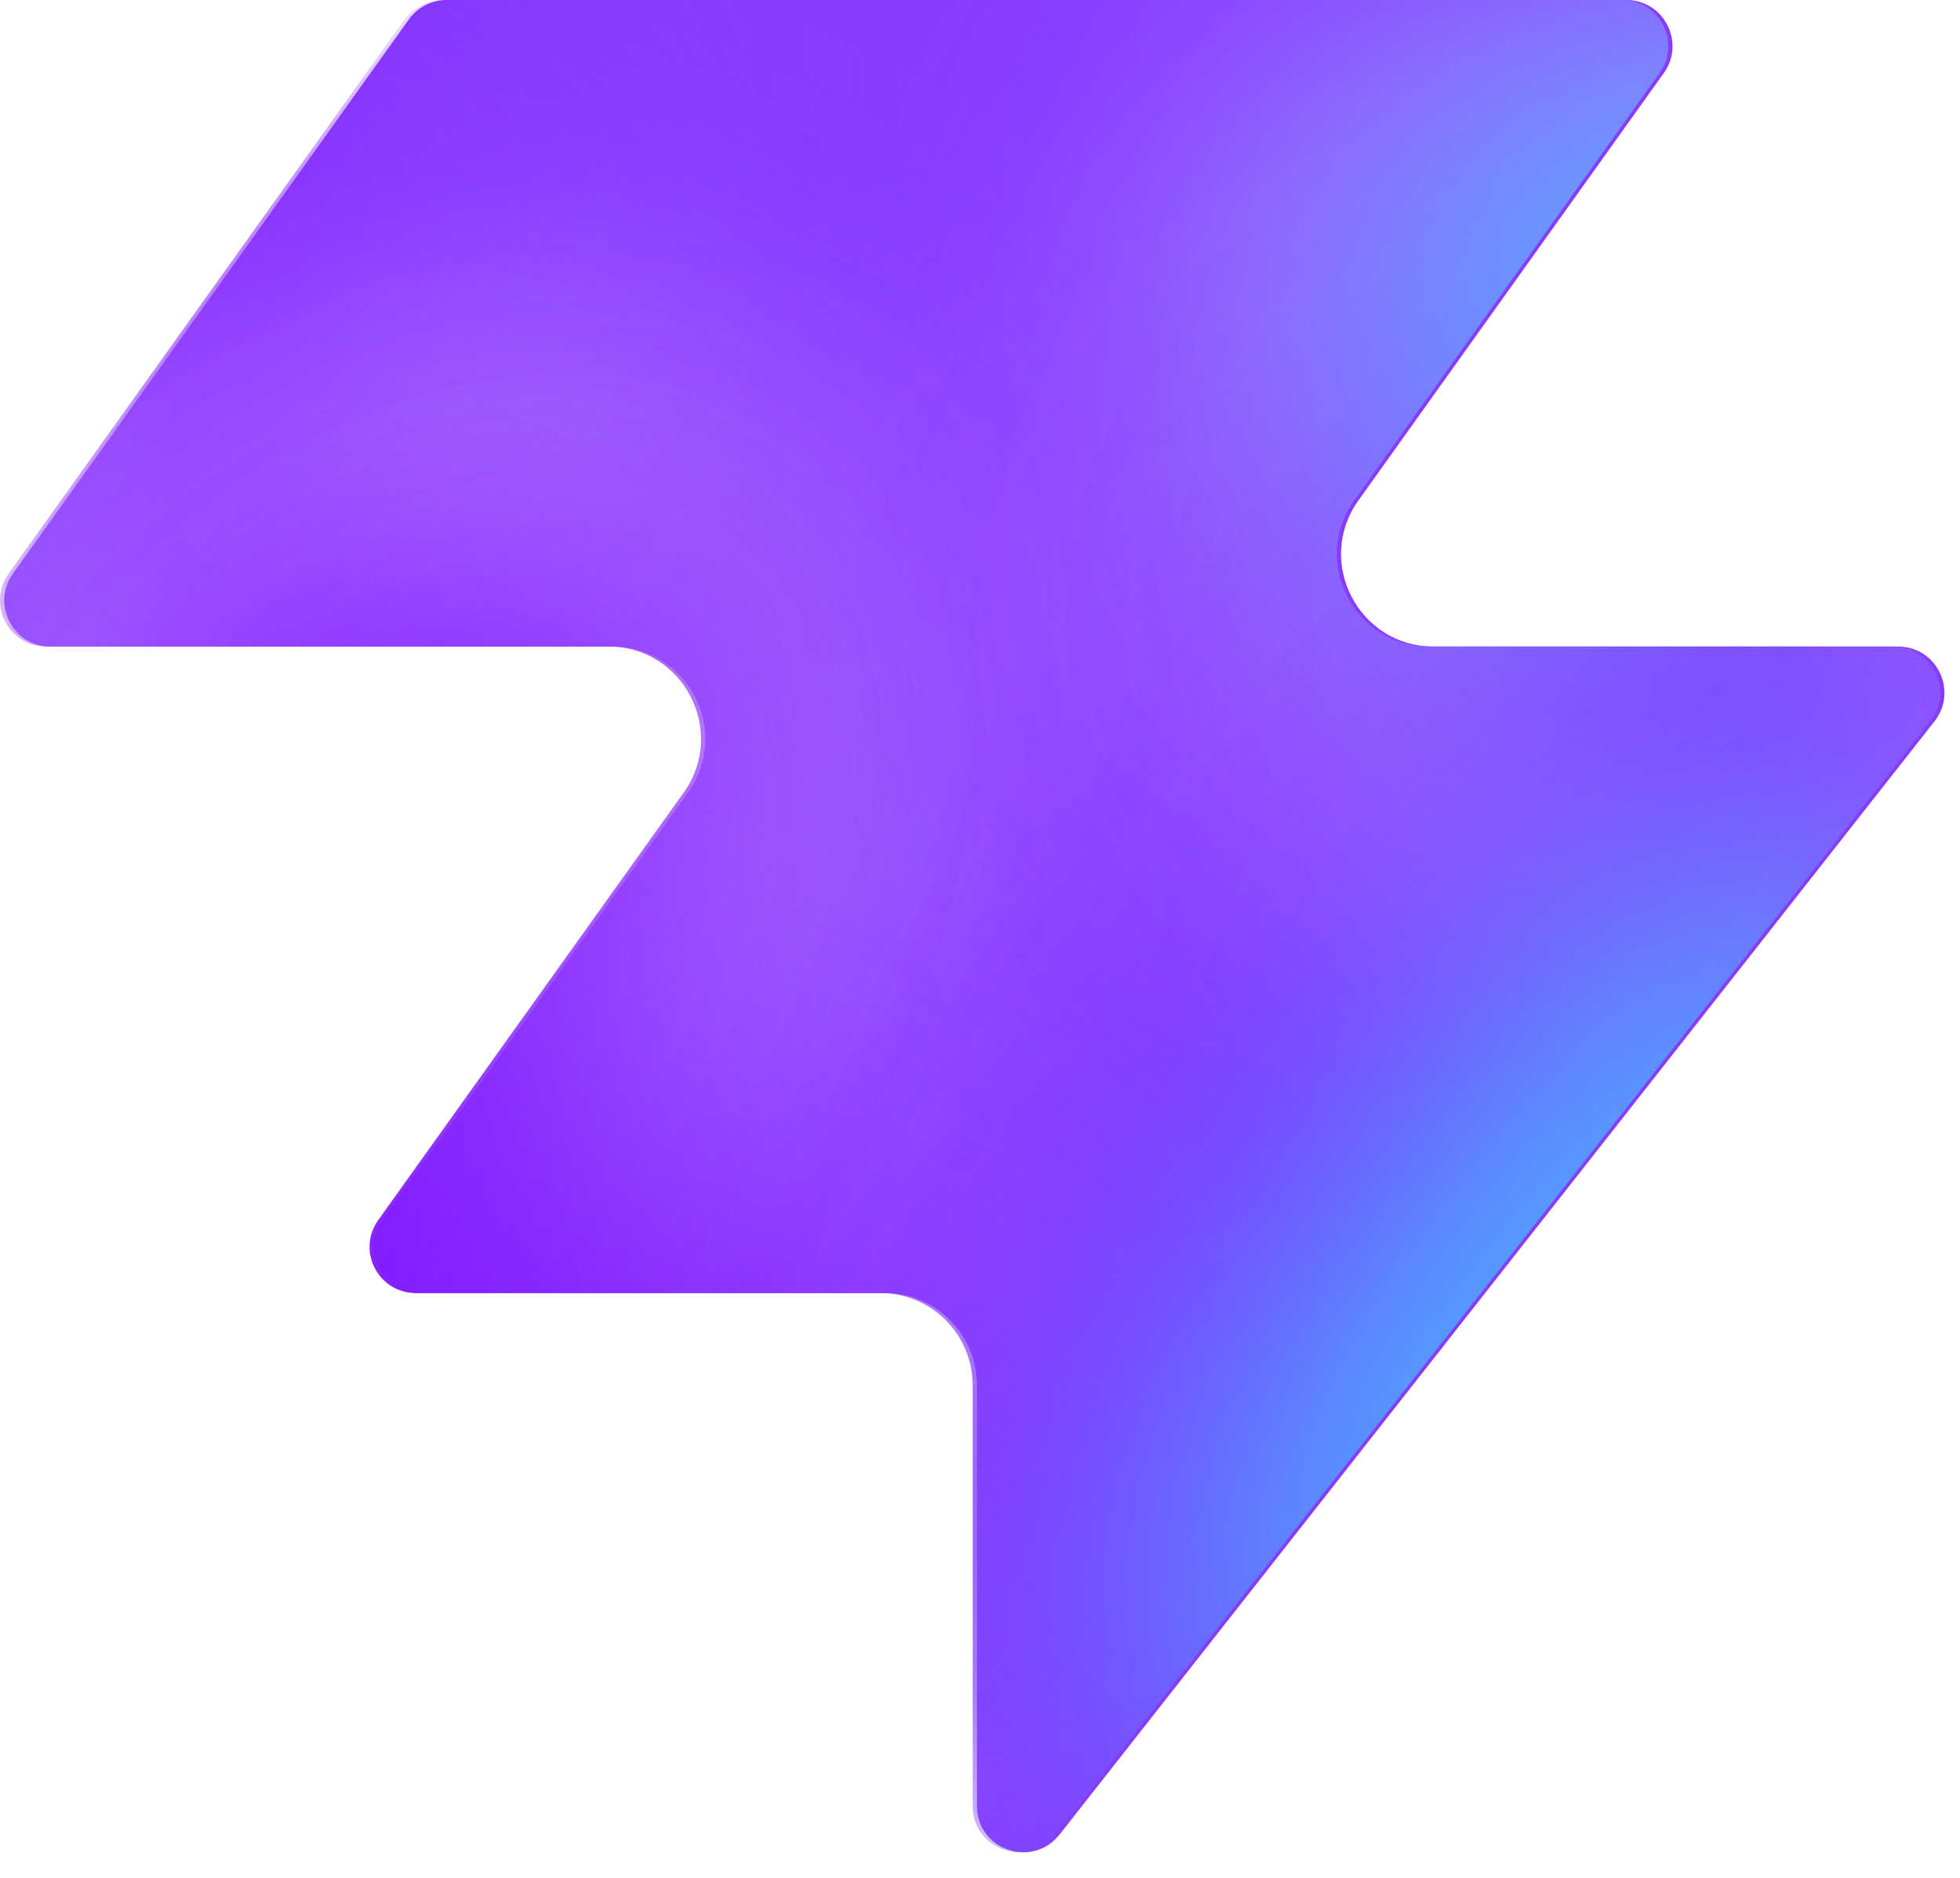
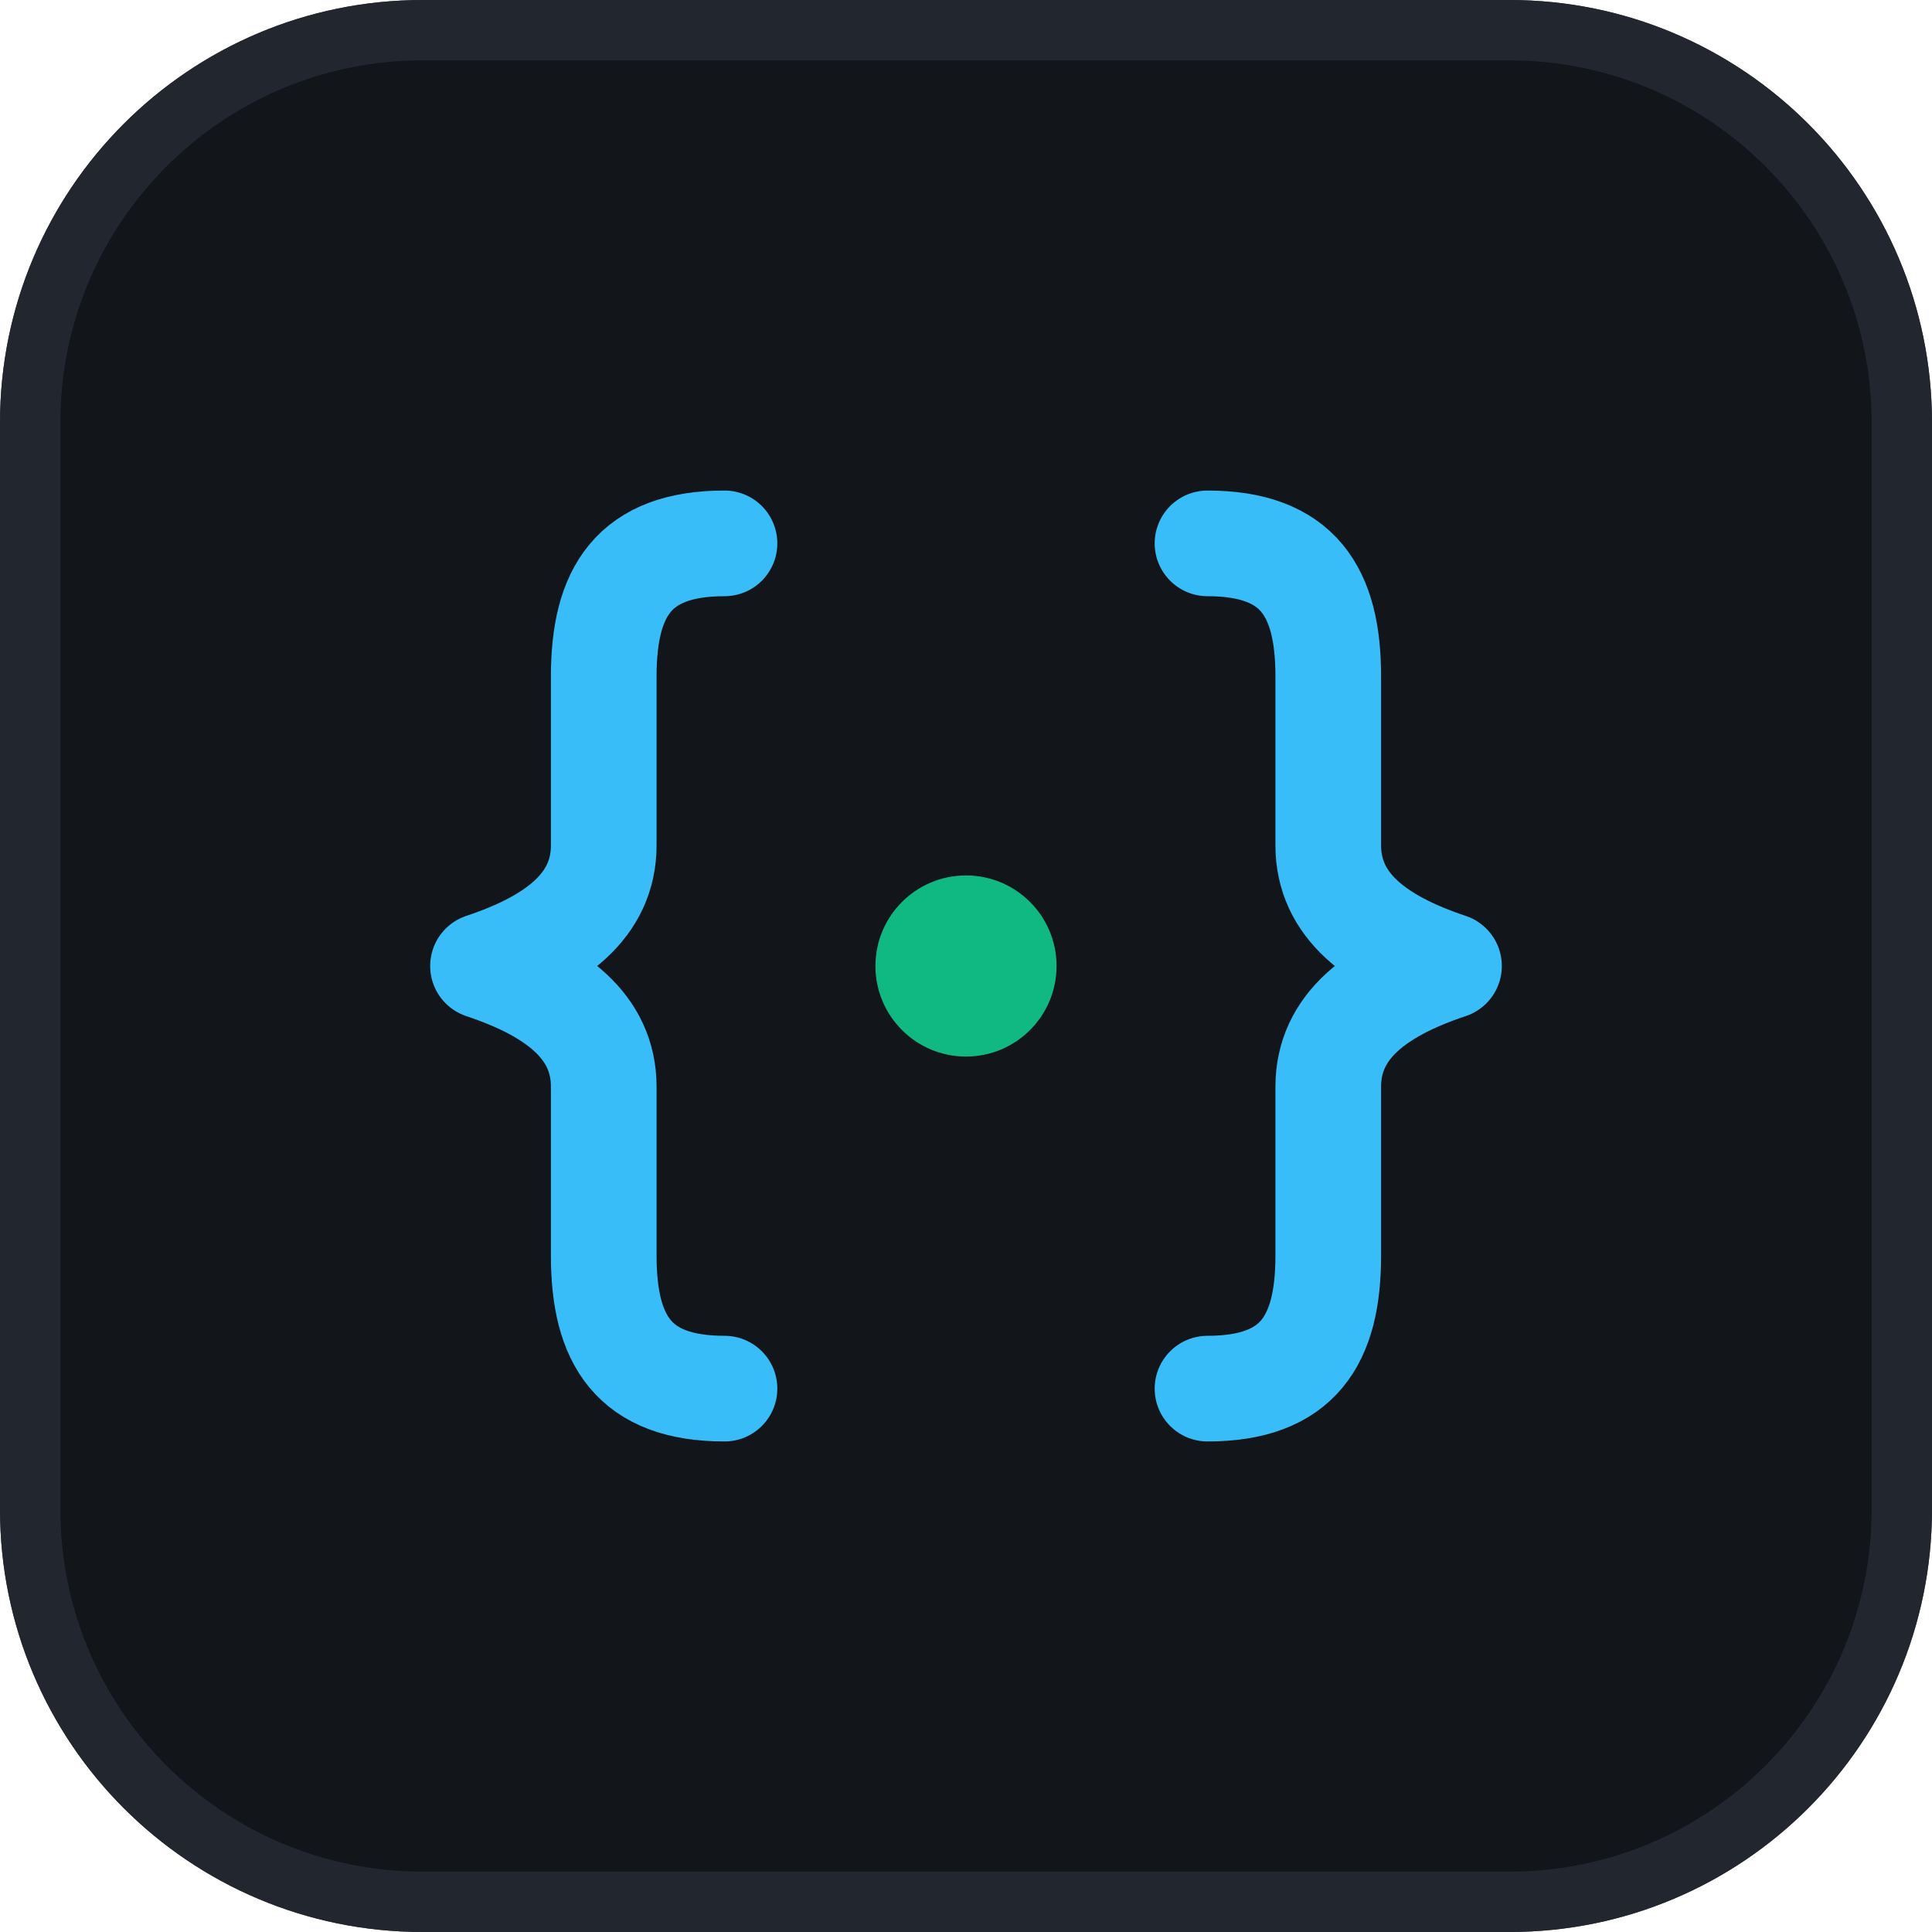
- <svg xmlns="http://www.w3.org/2000/svg" width="48" height="46" fill="none" viewBox="0 0 48 46">
-   <path fill="#863bff" d="M25.946 44.938c-.664.845-2.021.375-2.021-.698V33.937a2.26 2.26 0 0 0-2.262-2.262H10.287c-.92 0-1.456-1.04-.92-1.788l7.48-10.471c1.07-1.497 0-3.578-1.842-3.578H1.237c-.92 0-1.456-1.04-.92-1.788L10.013.474c.214-.297.556-.474.92-.474h28.894c.92 0 1.456 1.04.92 1.788l-7.48 10.471c-1.07 1.498 0 3.579 1.842 3.579h11.377c.943 0 1.473 1.088.89 1.83L25.947 44.94z" style="fill:#863bff;fill:color(display-p3 .525 .23 1);fill-opacity:1" />
-   <mask id="a" width="48" height="46" x="0" y="0" maskUnits="userSpaceOnUse" style="mask-type:alpha">
-     <path fill="#000" d="M25.842 44.938c-.664.844-2.021.375-2.021-.698V33.937a2.26 2.26 0 0 0-2.262-2.262H10.183c-.92 0-1.456-1.04-.92-1.788l7.48-10.471c1.07-1.498 0-3.579-1.842-3.579H1.133c-.92 0-1.456-1.04-.92-1.787L9.91.473c.214-.297.556-.474.92-.474h28.894c.92 0 1.456 1.04.92 1.788l-7.48 10.471c-1.07 1.498 0 3.578 1.842 3.578h11.377c.943 0 1.473 1.088.89 1.832L25.843 44.94z" style="fill:#000;fill-opacity:1" />
-   </mask>
-   <g mask="url(#a)">
-     <g filter="url(#b)">
-       <ellipse cx="5.508" cy="14.704" fill="#ede6ff" rx="5.508" ry="14.704" style="fill:#ede6ff;fill:color(display-p3 .927 .903 1);fill-opacity:1" transform="matrix(.00324 1 1 -.00324 -4.47 31.516)" />
-     </g>
-     <g filter="url(#c)">
-       <ellipse cx="10.399" cy="29.851" fill="#ede6ff" rx="10.399" ry="29.851" style="fill:#ede6ff;fill:color(display-p3 .927 .903 1);fill-opacity:1" transform="matrix(.00324 1 1 -.00324 -39.328 7.883)" />
-     </g>
-     <g filter="url(#d)">
-       <ellipse cx="5.508" cy="30.487" fill="#7e14ff" rx="5.508" ry="30.487" style="fill:#7e14ff;fill:color(display-p3 .492 .077 1);fill-opacity:1" transform="rotate(89.814 -25.913 -14.639)scale(1 -1)" />
-     </g>
-     <g filter="url(#e)">
-       <ellipse cx="5.508" cy="30.599" fill="#7e14ff" rx="5.508" ry="30.599" style="fill:#7e14ff;fill:color(display-p3 .492 .077 1);fill-opacity:1" transform="rotate(89.814 -32.644 -3.334)scale(1 -1)" />
-     </g>
-     <g filter="url(#f)">
-       <ellipse cx="5.508" cy="30.599" fill="#7e14ff" rx="5.508" ry="30.599" style="fill:#7e14ff;fill:color(display-p3 .492 .077 1);fill-opacity:1" transform="matrix(.00324 1 1 -.00324 -34.34 30.47)" />
-     </g>
-     <g filter="url(#g)">
-       <ellipse cx="14.072" cy="22.078" fill="#ede6ff" rx="14.072" ry="22.078" style="fill:#ede6ff;fill:color(display-p3 .927 .903 1);fill-opacity:1" transform="rotate(93.35 24.506 48.493)scale(-1 1)" />
-     </g>
-     <g filter="url(#h)">
-       <ellipse cx="3.47" cy="21.501" fill="#7e14ff" rx="3.47" ry="21.501" style="fill:#7e14ff;fill:color(display-p3 .492 .077 1);fill-opacity:1" transform="rotate(89.009 28.708 47.59)scale(-1 1)" />
-     </g>
-     <g filter="url(#i)">
-       <ellipse cx="3.47" cy="21.501" fill="#7e14ff" rx="3.47" ry="21.501" style="fill:#7e14ff;fill:color(display-p3 .492 .077 1);fill-opacity:1" transform="rotate(89.009 28.708 47.59)scale(-1 1)" />
-     </g>
-     <g filter="url(#j)">
-       <ellipse cx=".387" cy="8.972" fill="#7e14ff" rx="4.407" ry="29.108" style="fill:#7e14ff;fill:color(display-p3 .492 .077 1);fill-opacity:1" transform="rotate(39.51 .387 8.972)" />
-     </g>
-     <g filter="url(#k)">
-       <ellipse cx="47.523" cy="-6.092" fill="#7e14ff" rx="4.407" ry="29.108" style="fill:#7e14ff;fill:color(display-p3 .492 .077 1);fill-opacity:1" transform="rotate(37.892 47.523 -6.092)" />
-     </g>
-     <g filter="url(#l)">
-       <ellipse cx="41.412" cy="6.333" fill="#47bfff" rx="5.971" ry="9.665" style="fill:#47bfff;fill:color(display-p3 .28 .748 1);fill-opacity:1" transform="rotate(37.892 41.412 6.333)" />
-     </g>
-     <g filter="url(#m)">
-       <ellipse cx="-1.879" cy="38.332" fill="#7e14ff" rx="4.407" ry="29.108" style="fill:#7e14ff;fill:color(display-p3 .492 .077 1);fill-opacity:1" transform="rotate(37.892 -1.88 38.332)" />
-     </g>
-     <g filter="url(#n)">
-       <ellipse cx="-1.879" cy="38.332" fill="#7e14ff" rx="4.407" ry="29.108" style="fill:#7e14ff;fill:color(display-p3 .492 .077 1);fill-opacity:1" transform="rotate(37.892 -1.88 38.332)" />
-     </g>
-     <g filter="url(#o)">
-       <ellipse cx="35.651" cy="29.907" fill="#7e14ff" rx="4.407" ry="29.108" style="fill:#7e14ff;fill:color(display-p3 .492 .077 1);fill-opacity:1" transform="rotate(37.892 35.651 29.907)" />
-     </g>
-     <g filter="url(#p)">
-       <ellipse cx="38.418" cy="32.4" fill="#47bfff" rx="5.971" ry="15.297" style="fill:#47bfff;fill:color(display-p3 .28 .748 1);fill-opacity:1" transform="rotate(37.892 38.418 32.4)" />
-     </g>
-   </g>
-   <defs>
-     <filter id="b" width="60.045" height="41.654" x="-19.77" y="16.149" color-interpolation-filters="sRGB" filterUnits="userSpaceOnUse">
-       <feFlood flood-opacity="0" result="BackgroundImageFix" />
-       <feBlend in="SourceGraphic" in2="BackgroundImageFix" result="shape" />
-       <feGaussianBlur result="effect1_foregroundBlur_2002_17158" stdDeviation="7.659" />
-     </filter>
-     <filter id="c" width="90.34" height="51.437" x="-54.613" y="-7.533" color-interpolation-filters="sRGB" filterUnits="userSpaceOnUse">
-       <feFlood flood-opacity="0" result="BackgroundImageFix" />
-       <feBlend in="SourceGraphic" in2="BackgroundImageFix" result="shape" />
-       <feGaussianBlur result="effect1_foregroundBlur_2002_17158" stdDeviation="7.659" />
-     </filter>
-     <filter id="d" width="79.355" height="29.4" x="-49.64" y="2.03" color-interpolation-filters="sRGB" filterUnits="userSpaceOnUse">
-       <feFlood flood-opacity="0" result="BackgroundImageFix" />
-       <feBlend in="SourceGraphic" in2="BackgroundImageFix" result="shape" />
-       <feGaussianBlur result="effect1_foregroundBlur_2002_17158" stdDeviation="4.596" />
-     </filter>
-     <filter id="e" width="79.579" height="29.4" x="-45.045" y="20.029" color-interpolation-filters="sRGB" filterUnits="userSpaceOnUse">
-       <feFlood flood-opacity="0" result="BackgroundImageFix" />
-       <feBlend in="SourceGraphic" in2="BackgroundImageFix" result="shape" />
-       <feGaussianBlur result="effect1_foregroundBlur_2002_17158" stdDeviation="4.596" />
-     </filter>
-     <filter id="f" width="79.579" height="29.4" x="-43.513" y="21.178" color-interpolation-filters="sRGB" filterUnits="userSpaceOnUse">
-       <feFlood flood-opacity="0" result="BackgroundImageFix" />
-       <feBlend in="SourceGraphic" in2="BackgroundImageFix" result="shape" />
-       <feGaussianBlur result="effect1_foregroundBlur_2002_17158" stdDeviation="4.596" />
-     </filter>
-     <filter id="g" width="74.749" height="58.852" x="15.756" y="-17.901" color-interpolation-filters="sRGB" filterUnits="userSpaceOnUse">
-       <feFlood flood-opacity="0" result="BackgroundImageFix" />
-       <feBlend in="SourceGraphic" in2="BackgroundImageFix" result="shape" />
-       <feGaussianBlur result="effect1_foregroundBlur_2002_17158" stdDeviation="7.659" />
-     </filter>
-     <filter id="h" width="61.377" height="25.362" x="23.548" y="2.284" color-interpolation-filters="sRGB" filterUnits="userSpaceOnUse">
-       <feFlood flood-opacity="0" result="BackgroundImageFix" />
-       <feBlend in="SourceGraphic" in2="BackgroundImageFix" result="shape" />
-       <feGaussianBlur result="effect1_foregroundBlur_2002_17158" stdDeviation="4.596" />
-     </filter>
-     <filter id="i" width="61.377" height="25.362" x="23.548" y="2.284" color-interpolation-filters="sRGB" filterUnits="userSpaceOnUse">
-       <feFlood flood-opacity="0" result="BackgroundImageFix" />
-       <feBlend in="SourceGraphic" in2="BackgroundImageFix" result="shape" />
-       <feGaussianBlur result="effect1_foregroundBlur_2002_17158" stdDeviation="4.596" />
-     </filter>
-     <filter id="j" width="56.045" height="63.649" x="-27.636" y="-22.853" color-interpolation-filters="sRGB" filterUnits="userSpaceOnUse">
-       <feFlood flood-opacity="0" result="BackgroundImageFix" />
-       <feBlend in="SourceGraphic" in2="BackgroundImageFix" result="shape" />
-       <feGaussianBlur result="effect1_foregroundBlur_2002_17158" stdDeviation="4.596" />
-     </filter>
-     <filter id="k" width="54.814" height="64.646" x="20.116" y="-38.415" color-interpolation-filters="sRGB" filterUnits="userSpaceOnUse">
-       <feFlood flood-opacity="0" result="BackgroundImageFix" />
-       <feBlend in="SourceGraphic" in2="BackgroundImageFix" result="shape" />
-       <feGaussianBlur result="effect1_foregroundBlur_2002_17158" stdDeviation="4.596" />
-     </filter>
-     <filter id="l" width="33.541" height="35.313" x="24.641" y="-11.323" color-interpolation-filters="sRGB" filterUnits="userSpaceOnUse">
-       <feFlood flood-opacity="0" result="BackgroundImageFix" />
-       <feBlend in="SourceGraphic" in2="BackgroundImageFix" result="shape" />
-       <feGaussianBlur result="effect1_foregroundBlur_2002_17158" stdDeviation="4.596" />
-     </filter>
-     <filter id="m" width="54.814" height="64.646" x="-29.286" y="6.009" color-interpolation-filters="sRGB" filterUnits="userSpaceOnUse">
-       <feFlood flood-opacity="0" result="BackgroundImageFix" />
-       <feBlend in="SourceGraphic" in2="BackgroundImageFix" result="shape" />
-       <feGaussianBlur result="effect1_foregroundBlur_2002_17158" stdDeviation="4.596" />
-     </filter>
-     <filter id="n" width="54.814" height="64.646" x="-29.286" y="6.009" color-interpolation-filters="sRGB" filterUnits="userSpaceOnUse">
-       <feFlood flood-opacity="0" result="BackgroundImageFix" />
-       <feBlend in="SourceGraphic" in2="BackgroundImageFix" result="shape" />
-       <feGaussianBlur result="effect1_foregroundBlur_2002_17158" stdDeviation="4.596" />
-     </filter>
-     <filter id="o" width="54.814" height="64.646" x="8.244" y="-2.416" color-interpolation-filters="sRGB" filterUnits="userSpaceOnUse">
-       <feFlood flood-opacity="0" result="BackgroundImageFix" />
-       <feBlend in="SourceGraphic" in2="BackgroundImageFix" result="shape" />
-       <feGaussianBlur result="effect1_foregroundBlur_2002_17158" stdDeviation="4.596" />
-     </filter>
-     <filter id="p" width="39.409" height="43.623" x="18.713" y="10.588" color-interpolation-filters="sRGB" filterUnits="userSpaceOnUse">
-       <feFlood flood-opacity="0" result="BackgroundImageFix" />
-       <feBlend in="SourceGraphic" in2="BackgroundImageFix" result="shape" />
-       <feGaussianBlur result="effect1_foregroundBlur_2002_17158" stdDeviation="4.596" />
-     </filter>
-   </defs>
+ <svg xmlns="http://www.w3.org/2000/svg" viewBox="0 0 32 32" fill="none">
+   <rect width="32" height="32" rx="7" fill="#12151A" />
+   <rect x="0.5" y="0.5" width="31" height="31" rx="6.5" stroke="#252B35" stroke-opacity="0.8" />
+   <path d="M12 9C10.5 9 10 9.8 10 11.2V14C10 15 9.2 15.6 8 16C9.2 16.4 10 17 10 18V20.8C10 22.2 10.5 23 12 23" stroke="#38BDF8" stroke-width="1.75" stroke-linecap="round" stroke-linejoin="round" />
+   <path d="M20 9C21.5 9 22 9.8 22 11.2V14C22 15 22.8 15.6 24 16C22.8 16.4 22 17 22 18V20.8C22 22.2 21.5 23 20 23" stroke="#38BDF8" stroke-width="1.75" stroke-linecap="round" stroke-linejoin="round" />
+   <circle cx="16" cy="16" r="1.5" fill="#10B981" />
</svg>
